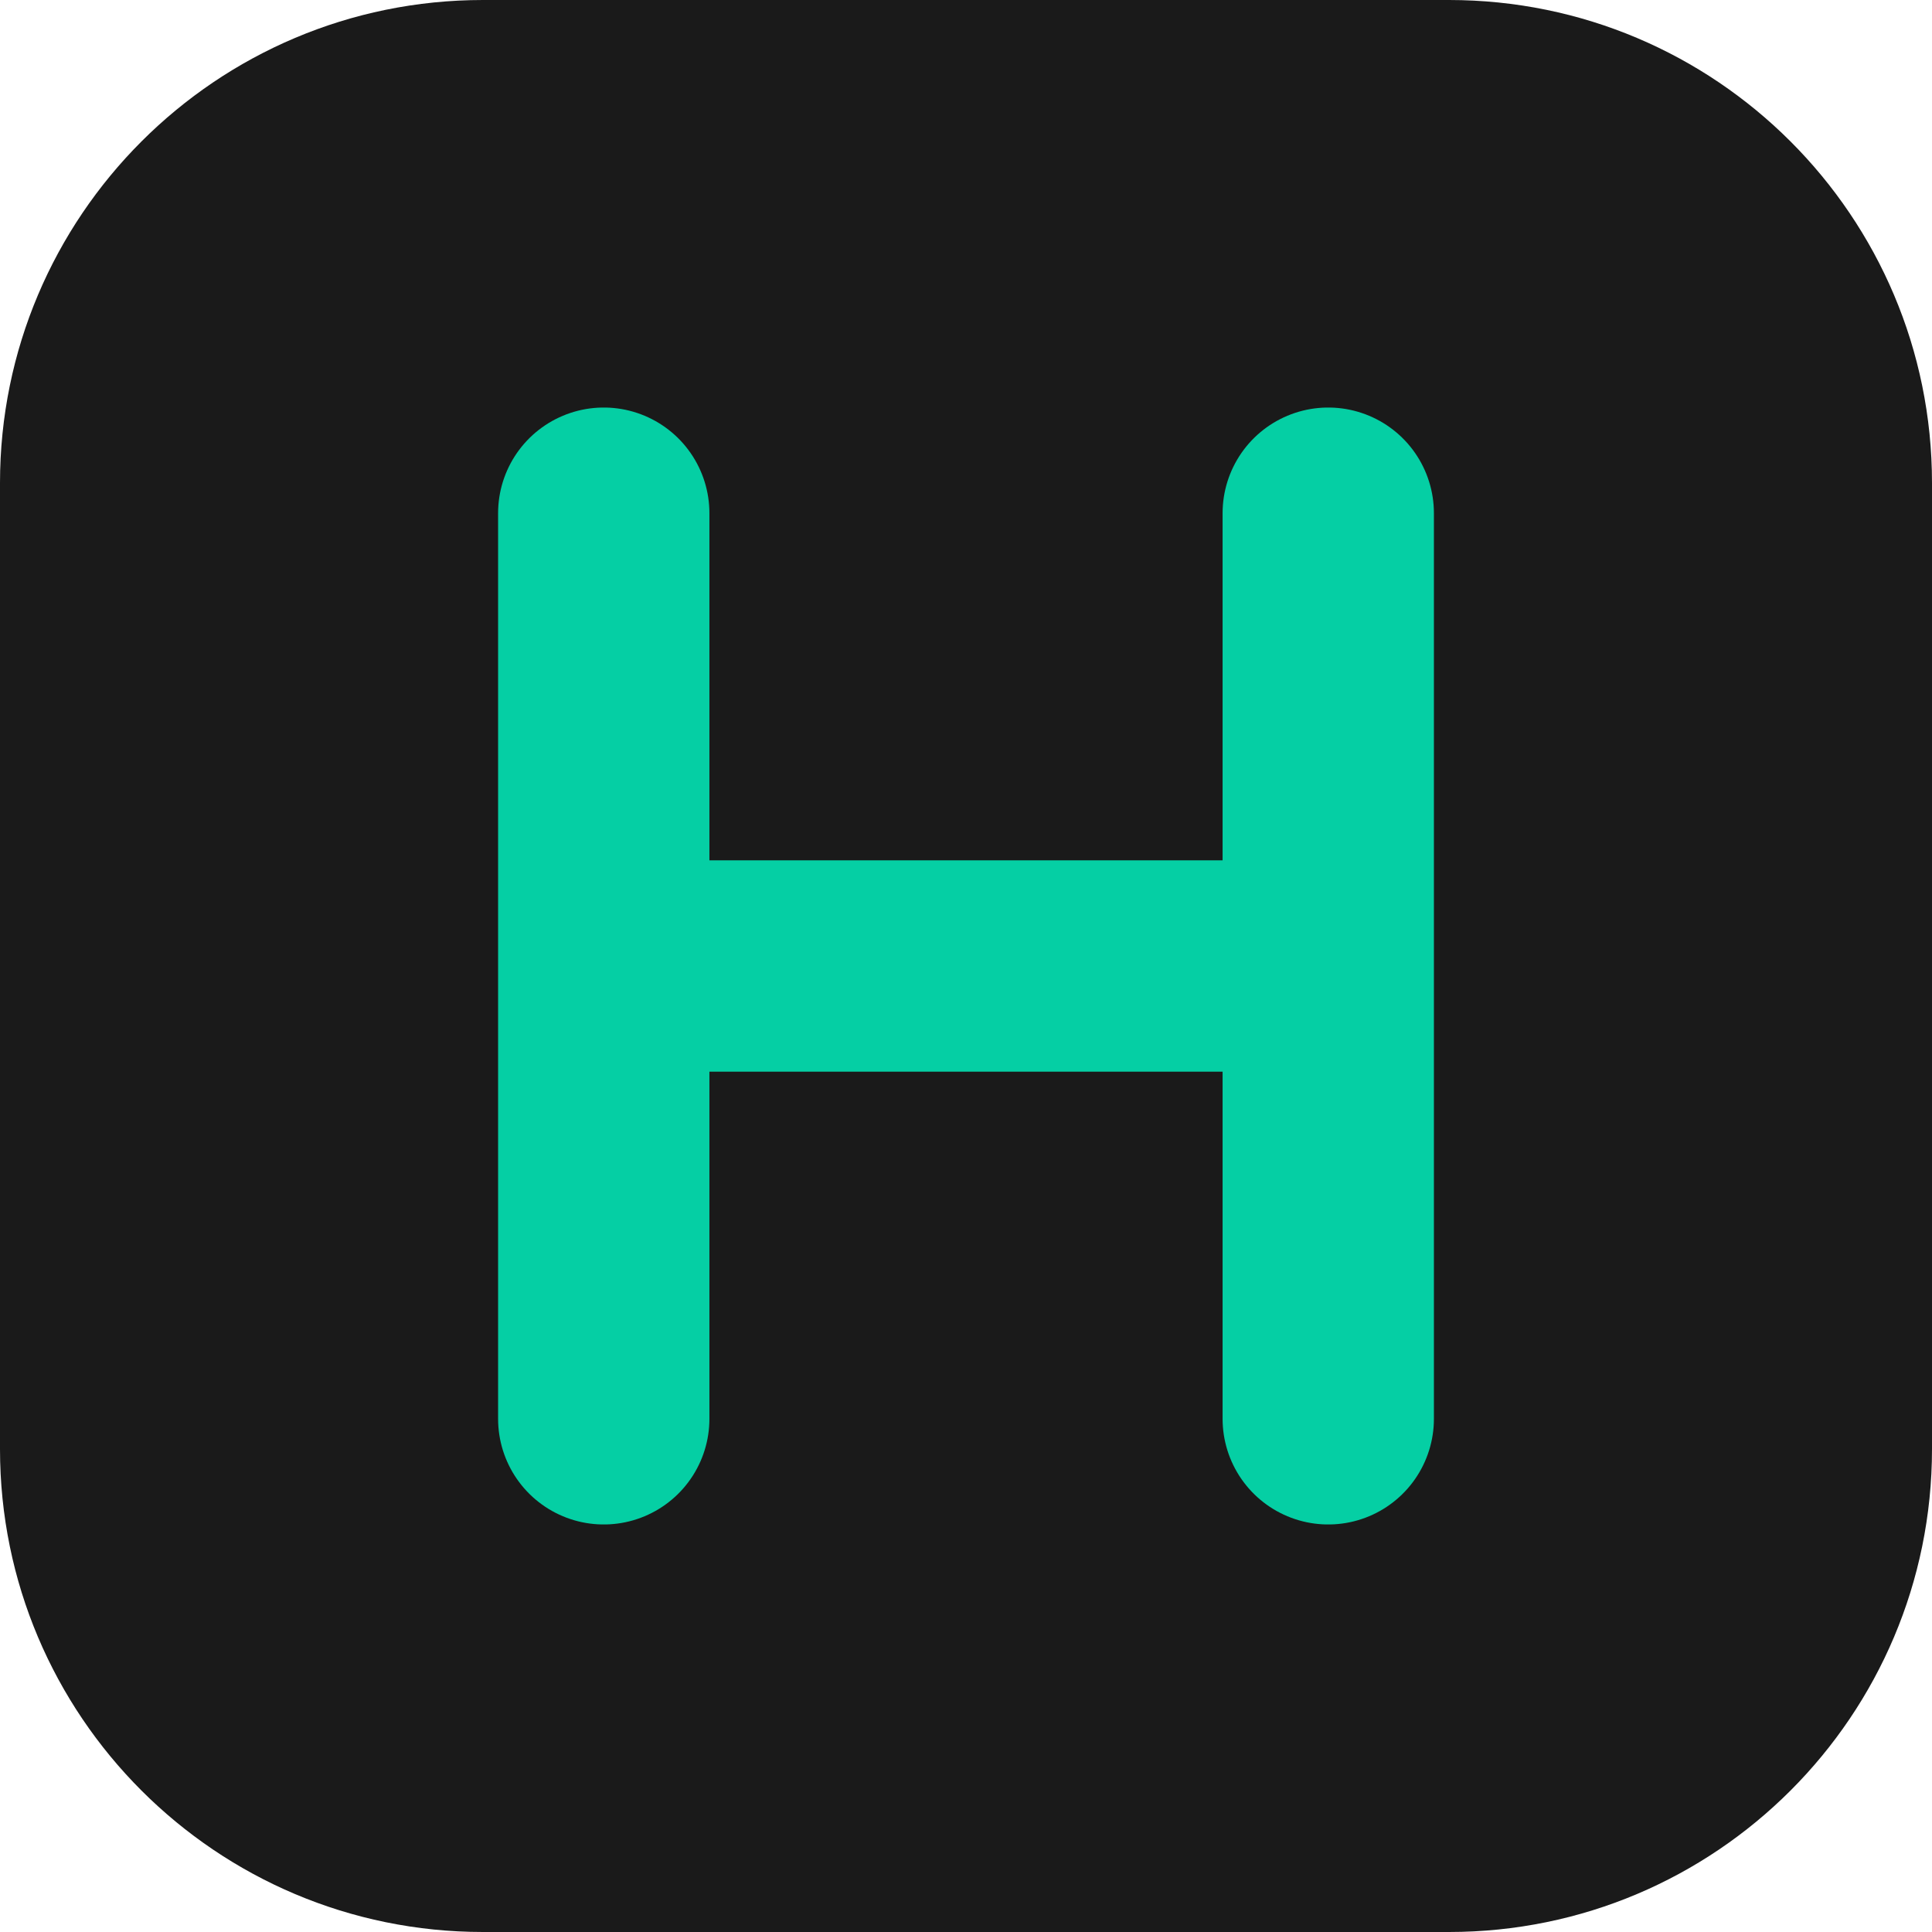
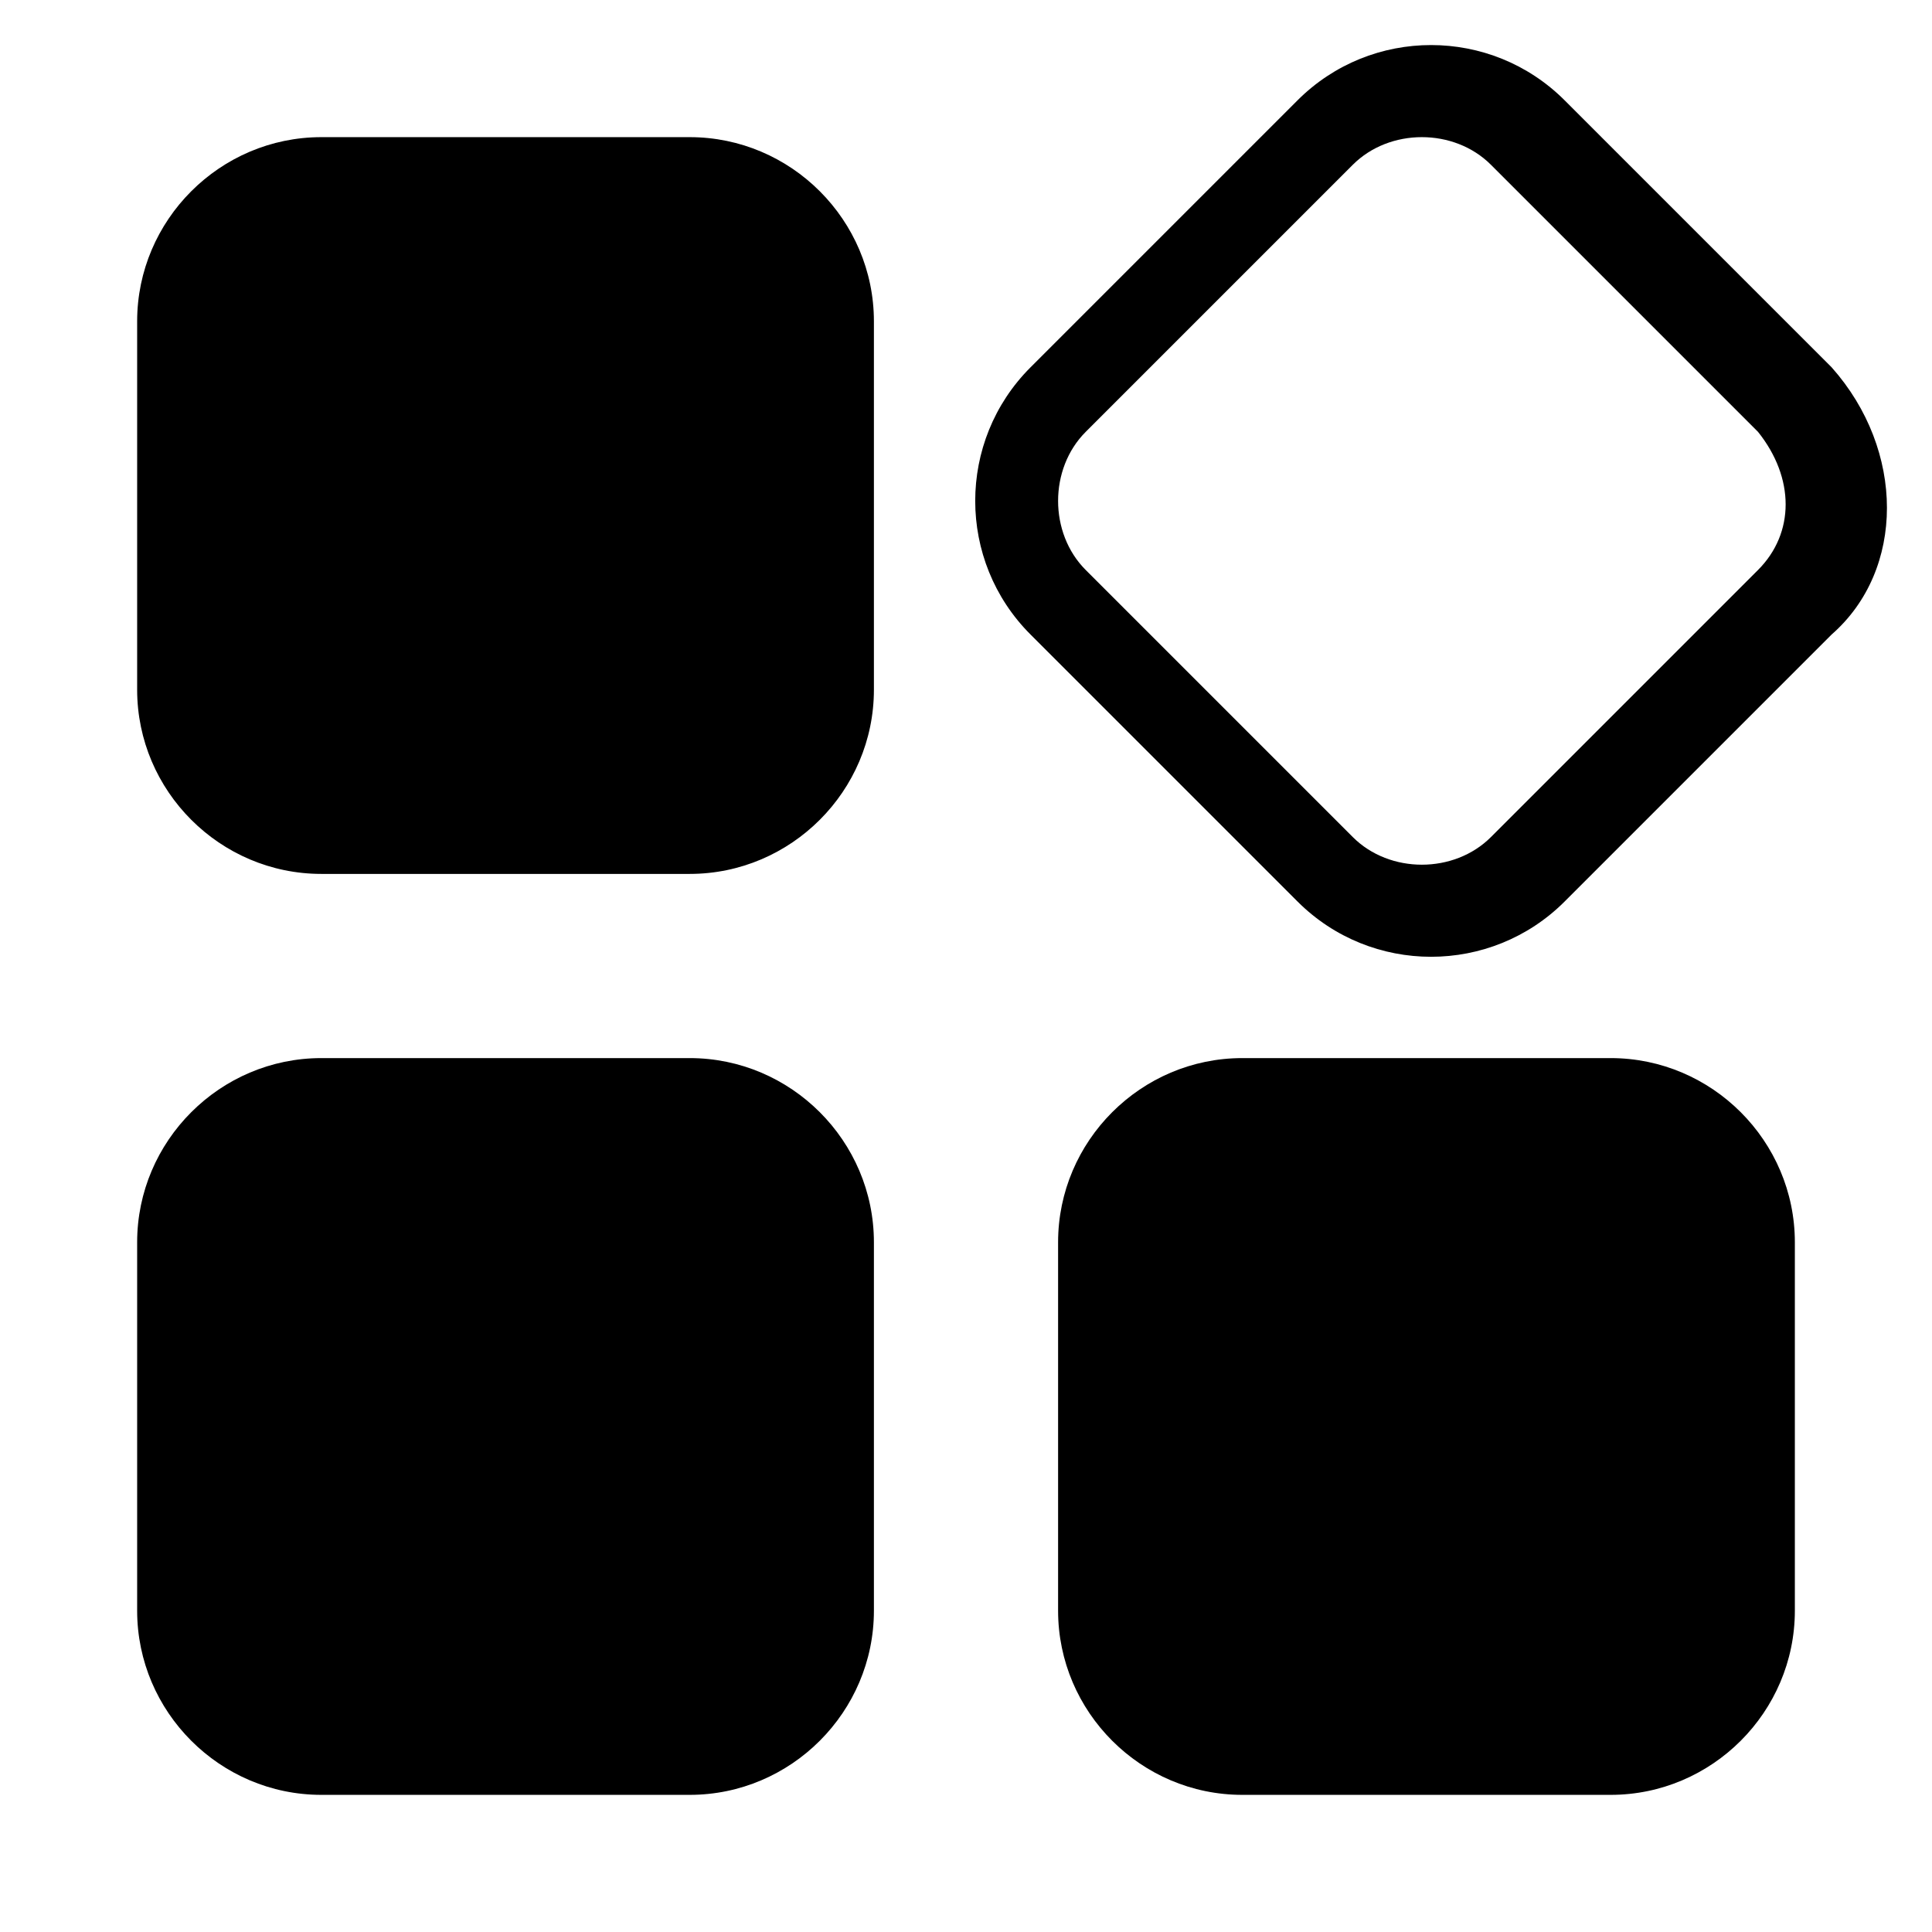
- <svg xmlns="http://www.w3.org/2000/svg" viewBox="0 0 64 64">
-   <rect width="64" height="64" rx="16" fill="#1a1a1a" />
-   <path d="M20 17v30M44 17v30M20 32h24" stroke="#05cfa4" stroke-width="7" stroke-linecap="round" />
+ <svg xmlns="http://www.w3.org/2000/svg" viewBox="0 0 1024 1024" version="1.1">
+   <path d="M365.565 72.691H170.317c-53.691 0-97.626 43.93-97.626 97.626v195.248c0 53.691 43.93 97.626 97.626 97.626h195.248c53.691 0 97.626-43.93 97.626-97.626V170.317c0-53.691-43.93-97.626-97.626-97.626z m0 488.121H170.317c-53.691 0-97.626 43.93-97.626 97.626v195.248c0 53.691 43.93 97.626 97.626 97.626h195.248c53.691 0 97.626-43.93 97.626-97.626V658.438c0-53.691-43.93-97.626-97.626-97.626z m488.119 0H658.436c-53.691 0-97.626 43.93-97.626 97.626v195.248c0 53.691 43.93 97.626 97.626 97.626h195.248c53.691 0 97.626-43.93 97.626-97.626V658.438c0-53.691-43.93-97.626-97.626-97.626z m117.149-366.091L829.279 53.167c-39.047-39.047-102.507-39.047-141.554 0L546.171 194.721c-39.047 39.047-39.047 102.507 0 141.554l141.554 141.554c39.047 39.047 102.507 39.047 141.554 0l141.554-141.554c39.047-34.17 39.047-97.626 0-141.554z m-39.05 107.387L790.229 443.662c-19.527 19.527-53.691 19.527-73.219 0L575.456 302.108c-19.527-19.527-19.527-53.691 0-73.219L717.01 87.335c19.527-19.527 53.691-19.527 73.219 0l141.554 141.554c19.527 24.406 19.527 53.691 0 73.219z" />
</svg>
